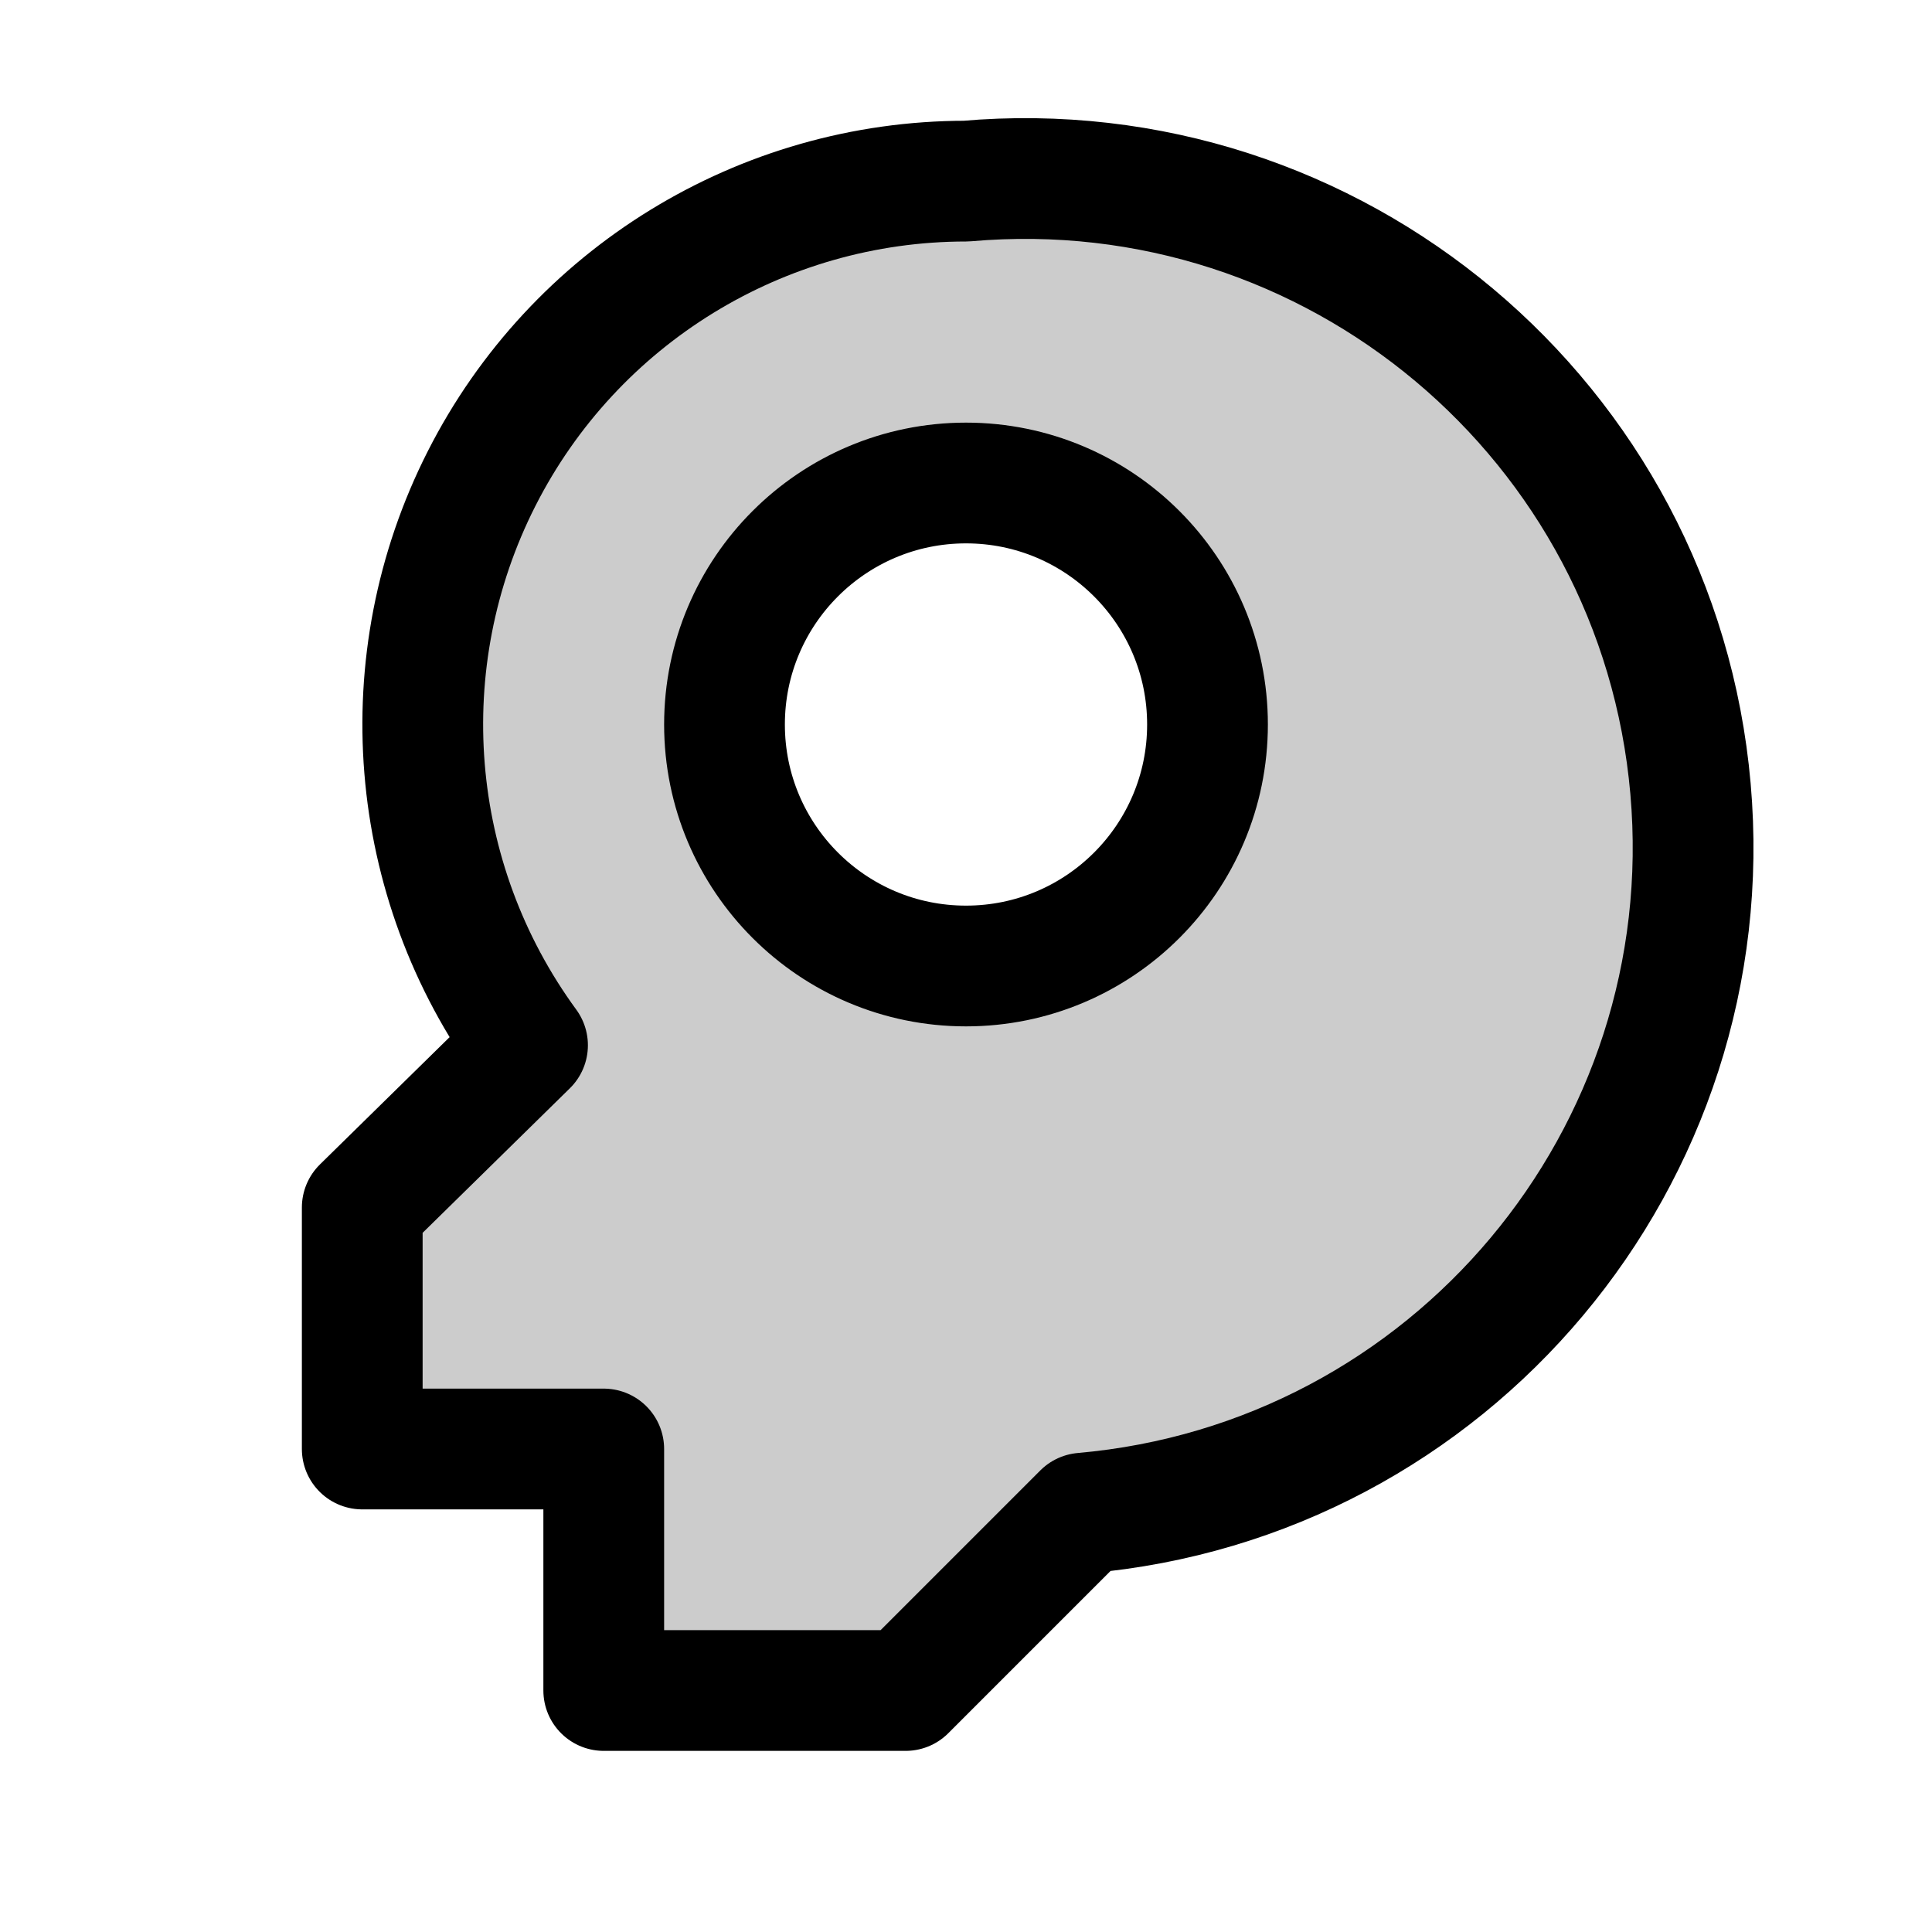
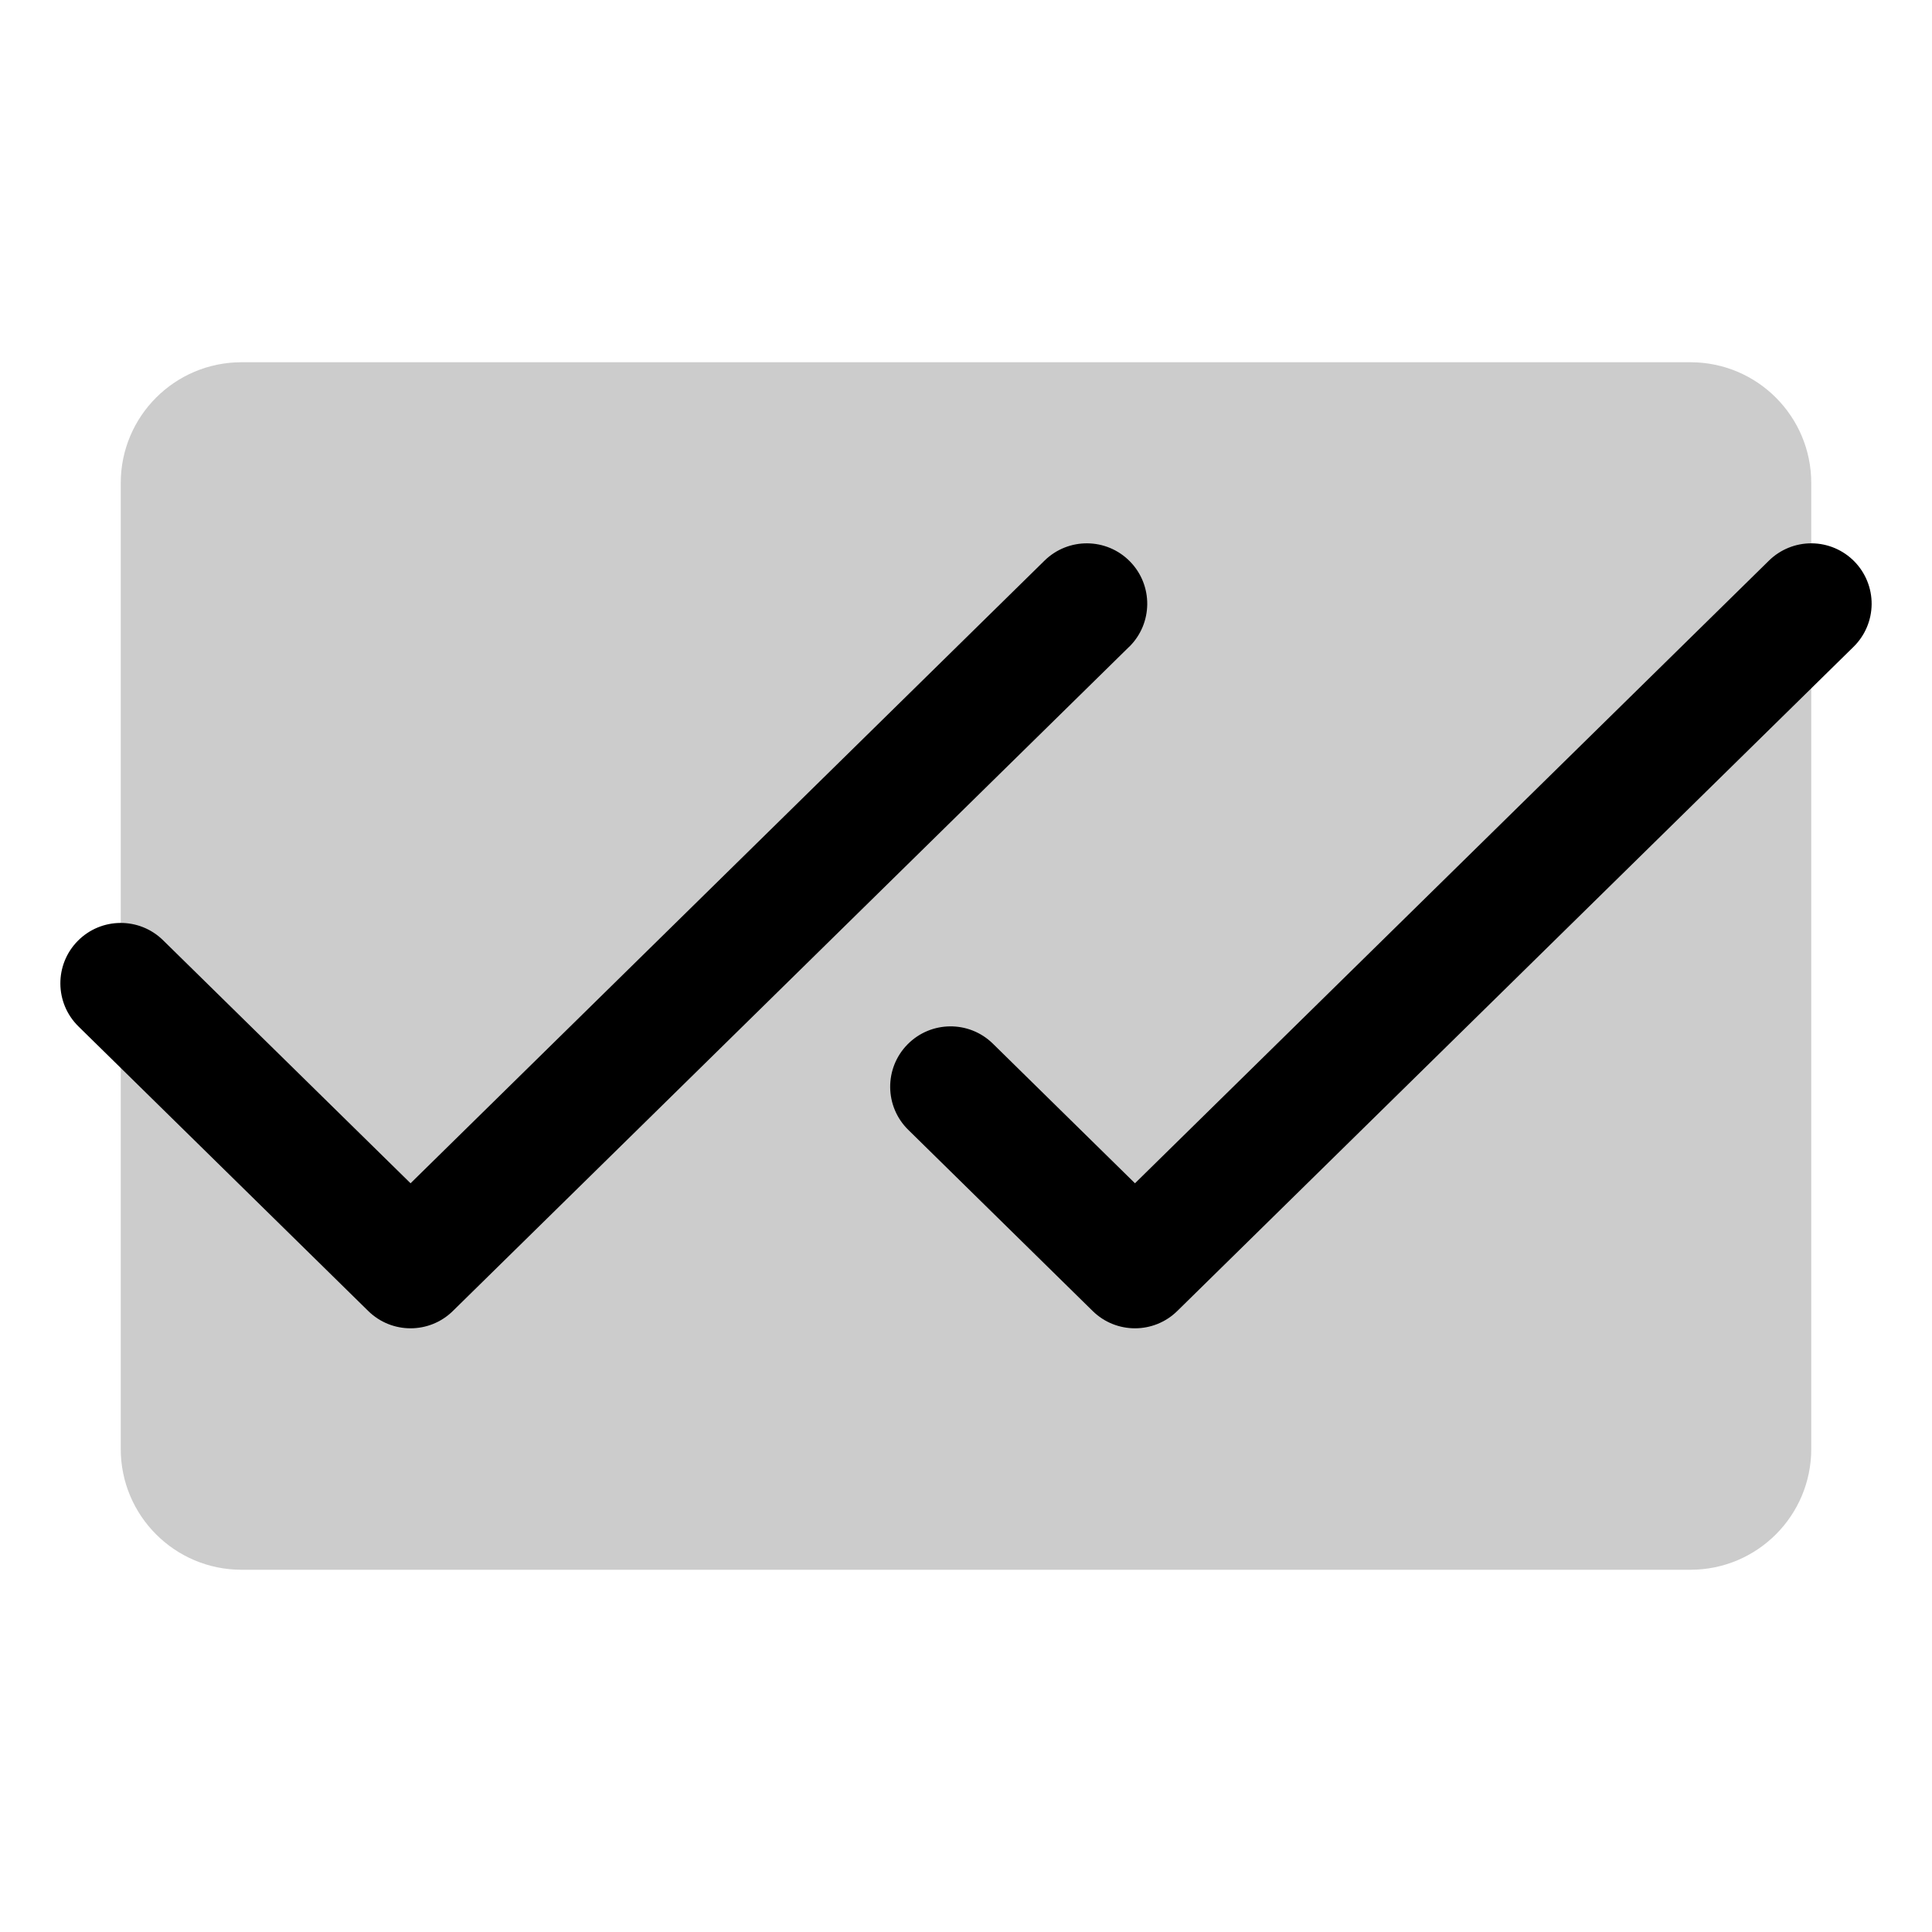
- <svg xmlns="http://www.w3.org/2000/svg" viewBox="0 0 256 256" fill="none">
-   <path d="M128 24a72 72 0 0 0-58.1 114.5L48 160v32h32v32h40l23.5-23.5a72 72 0 1 0-15.5-176.5Zm0 40a32 32 0 1 1 0 64 32 32 0 0 1 0-64Z" fill="currentColor" opacity=".2" />
-   <path d="M128 24a72 72 0 0 0-58.1 114.5L48 160v32h32v32h40l23.5-23.5A72 72 0 1 0 128 24Zm0 40a32 32 0 1 1 0 64 32 32 0 0 1 0-64Z" stroke="currentColor" stroke-width="16" stroke-linecap="round" stroke-linejoin="round" />
+ <svg xmlns="http://www.w3.org/2000/svg" width="32" height="32" fill="#000000" viewBox="0 0 256 256">
+   <path d="M240,64V192a16,16,0,0,1-16,16H32a16,16,0,0,1-16-16V64A16,16,0,0,1,32,48H224A16,16,0,0,1,240,64Z" opacity="0.2" />
+   <path d="M149.61,85.71l-89.6,88a8,8,0,0,1-11.22,0L10.39,136a8,8,0,1,1,11.22-11.41L54.4,156.79l84-82.5a8,8,0,1,1,11.22,11.42Zm96.1-11.32a8,8,0,0,0-11.32-.1l-84,82.5-18.83-18.5a8,8,0,0,0-11.21,11.42l24.43,24a8,8,0,0,0,11.22,0l89.6-88A8,8,0,0,0,245.71,74.39Z" />
</svg>
